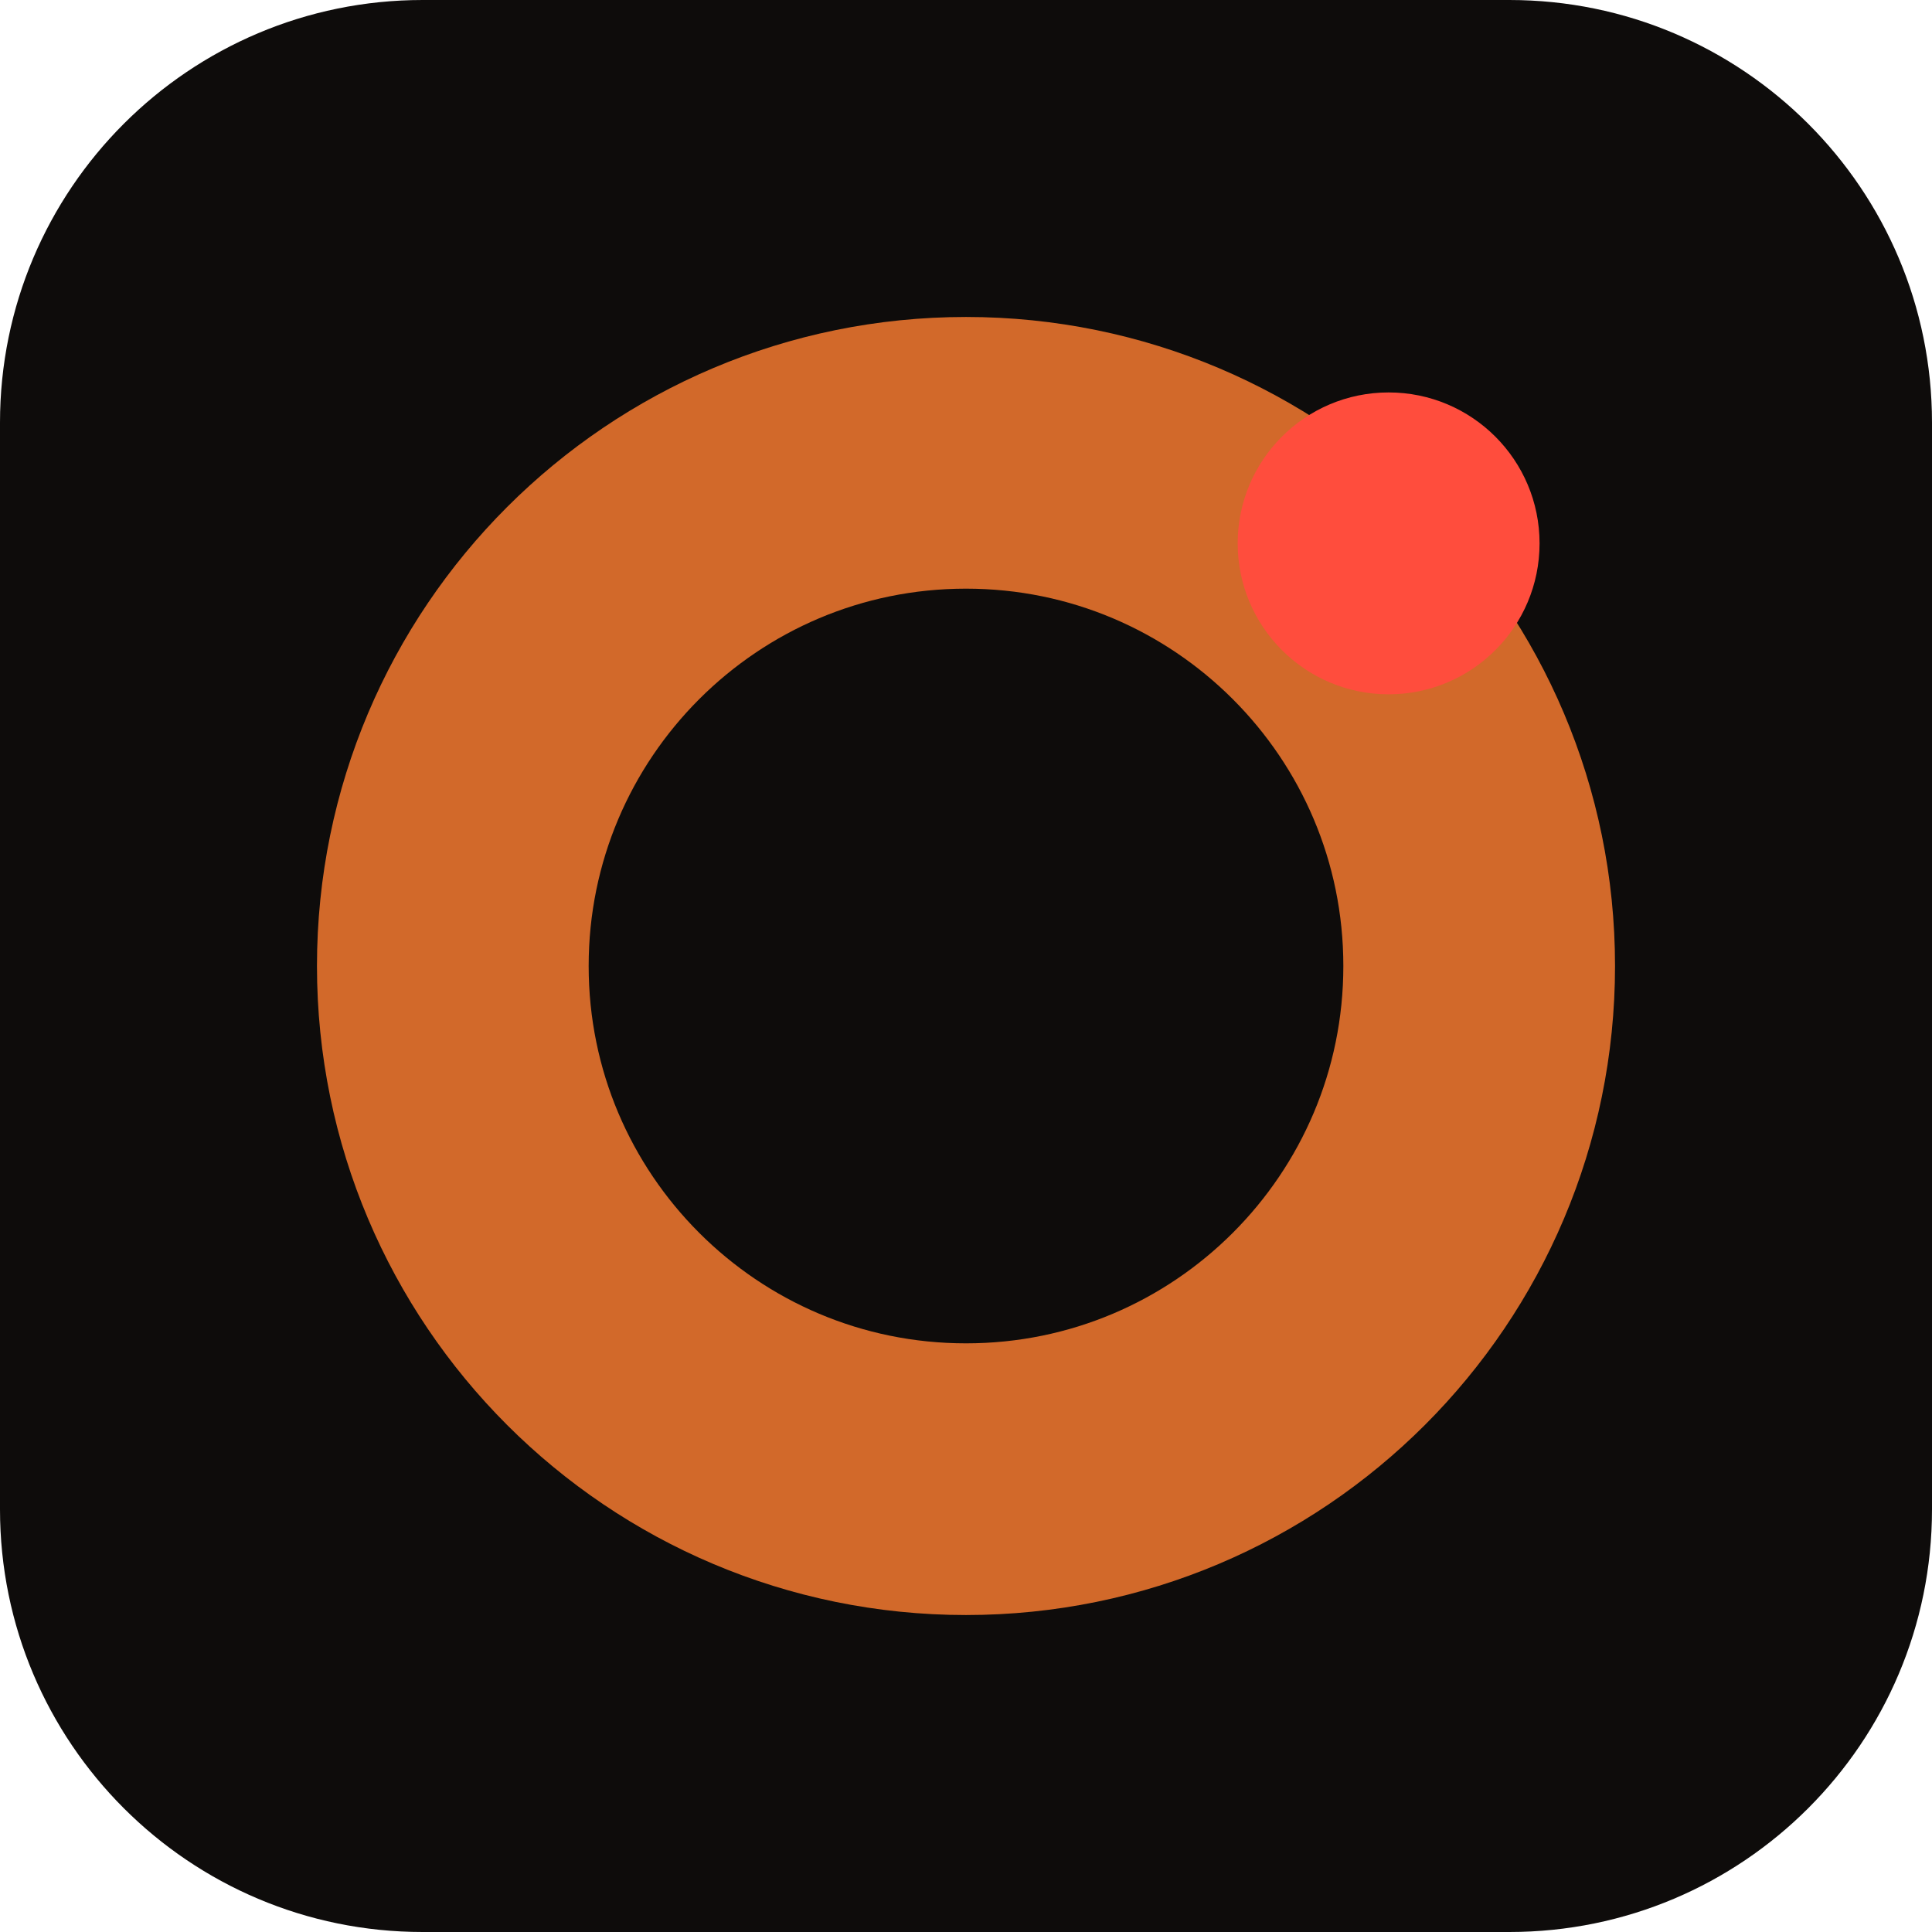
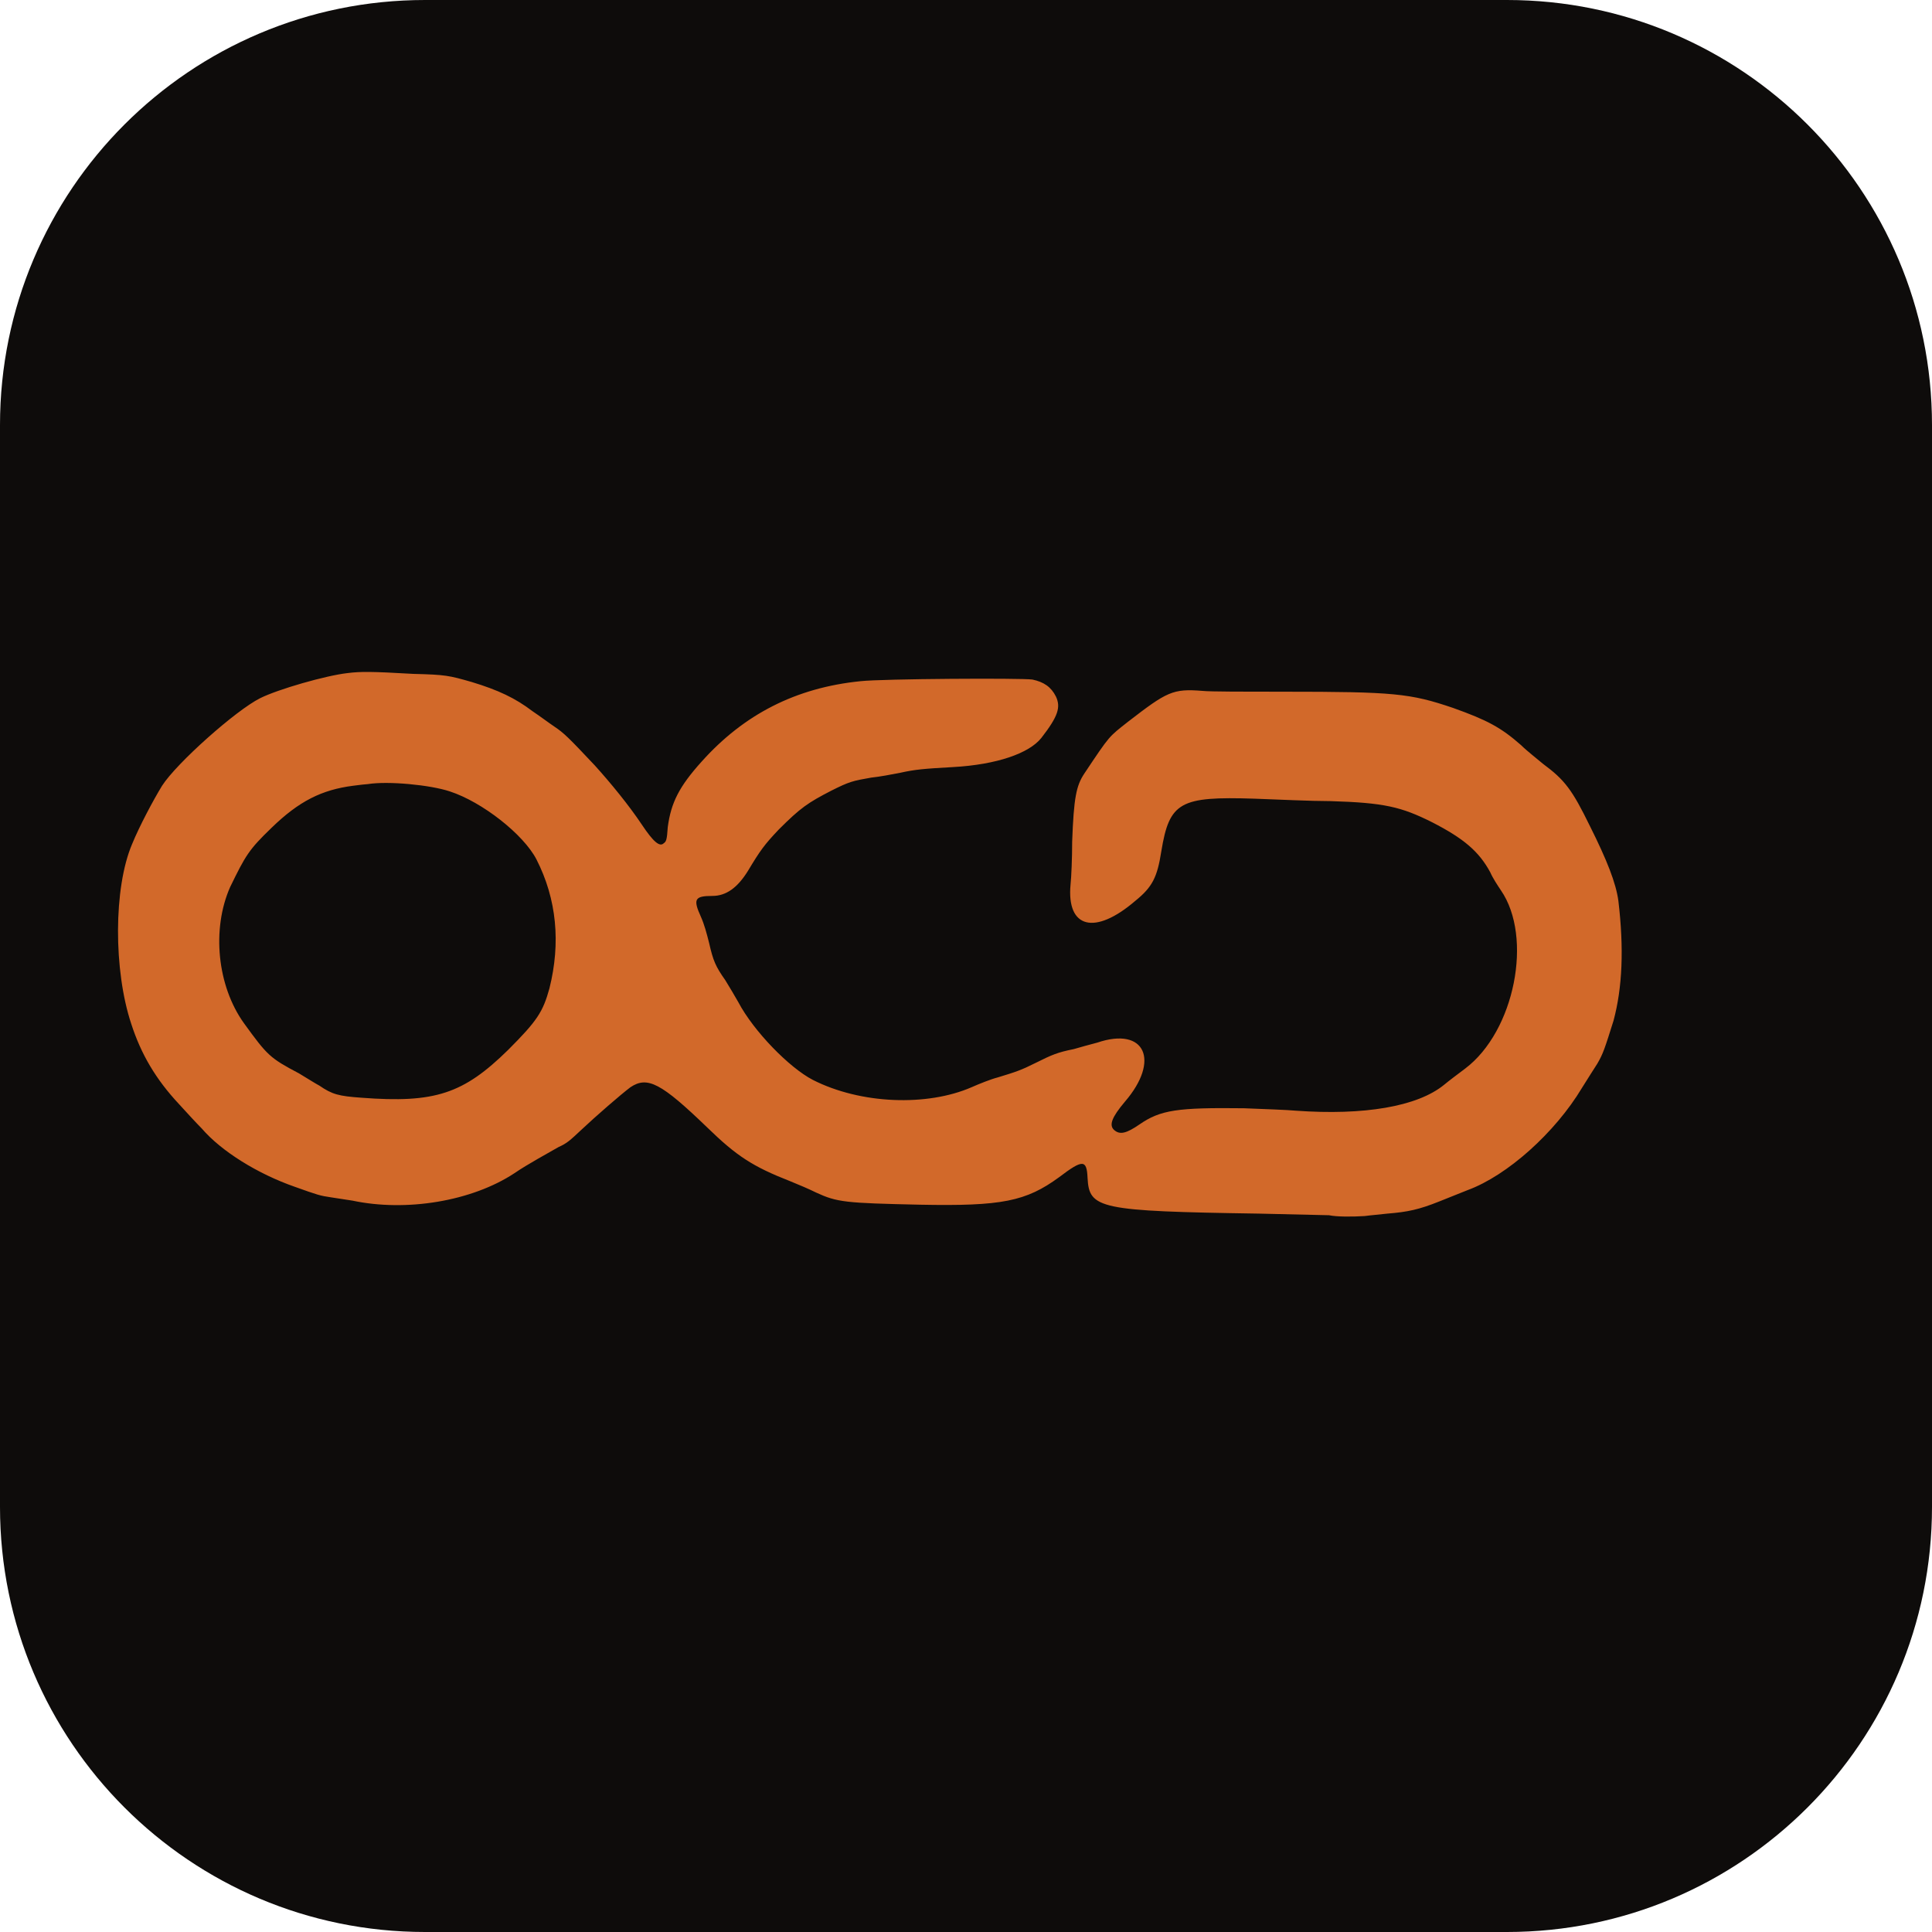
- <svg xmlns="http://www.w3.org/2000/svg" viewBox="0 0 64 64">
-   <rect width="64" height="64" rx="14" fill="#0e0c0b" />
-   <circle cx="32" cy="32" r="17" fill="none" stroke="#d2692a" stroke-width="9" />
-   <circle cx="46" cy="18" r="5" fill="#ff4d3d" />
+ <svg xmlns="http://www.w3.org/2000/svg" viewBox="-1.7 -70.754 238.4 238.4">
+   <rect x="-1.7" y="-70.754" width="238.4" height="238.4" rx="52.448" fill="#0e0c0b" />
+   <path fill="#d2692a" fill-rule="evenodd" d="M 41.2 12.3 C 38.5 12.6, 32.6 14.3, 30.4 15.4 C 27.4 16.9, 20.1 23.4, 18.3 26.2 C 17.2 28, 15.5 31.2, 14.6 33.4 C 12.3 38.8, 12.3 49, 14.5 55.6 C 15.7 59.3, 17.5 62.4, 20.4 65.5 C 21.4 66.6, 22.6 67.9, 23.2 68.5 C 25.6 71.3, 30.1 74.1, 34.7 75.7 C 37.5 76.7, 37.8 76.8, 39.2 77 C 39.9 77.1, 41.1 77.3, 41.8 77.4 C 48.4 78.8, 56.5 77.5, 61.8 74 C 63.4 72.9, 66 71.5, 67.2 70.8 C 68.3 70.3, 68.6 70, 70.1 68.6 C 71.8 67, 74.9 64.3, 76.1 63.4 C 78.2 62, 79.9 62.9, 85.6 68.4 C 89.2 71.9, 91.2 73.2, 95.8 75 C 96.8 75.4, 98.2 76, 99 76.4 C 101.6 77.6, 102.6 77.7, 111.8 77.9 C 121.9 78.1, 124.9 77.5, 129 74.5 C 131.9 72.3, 132.4 72.3, 132.5 74.6 C 132.7 78.4, 133.9 78.7, 153.6 79 C 158 79.1, 161.9 79.2, 162.3 79.2 C 163.2 79.4, 165.2 79.4, 166.7 79.3 C 167.4 79.2, 168.7 79.1, 169.5 79 C 172 78.8, 173.4 78.5, 175.9 77.5 C 177.1 77, 178.7 76.4, 179.4 76.1 C 184.3 74.3, 190.2 69, 193.5 63.5 C 194.2 62.4, 195 61.1, 195.4 60.5 C 196.1 59.3, 196.3 58.7, 197.4 55.2 C 198.5 51.1, 198.7 46.3, 198 40.4 C 197.7 38.2, 196.6 35.4, 194.5 31.2 C 192.3 26.7, 191.4 25.5, 188.7 23.5 C 188 22.9, 186.7 21.9, 186 21.2 C 183.5 19, 181.8 18.1, 177.6 16.6 C 172.3 14.8, 170.3 14.6, 156.7 14.6 C 152.1 14.6, 147.6 14.6, 146.7 14.5 C 143 14.2, 142.3 14.6, 137.5 18.3 C 135.1 20.2, 135.3 19.9, 132.1 24.7 C 131.1 26.2, 130.8 27.7, 130.6 33.1 C 130.6 35.1, 130.5 37.5, 130.4 38.4 C 129.9 43.8, 133.4 44.7, 138.4 40.4 C 140.5 38.7, 141.1 37.5, 141.6 34.3 C 142.6 28.2, 143.9 27.5, 153.1 27.8 C 155.9 27.9, 160.1 28.1, 162.5 28.1 C 169.1 28.3, 171.2 28.8, 175 30.7 C 178.9 32.7, 180.8 34.3, 182.2 36.9 C 182.5 37.6, 183.1 38.5, 183.5 39.1 C 187.5 44.9, 185.2 56.5, 179.1 61.1 C 178.3 61.7, 177.1 62.6, 176.5 63.1 C 173.2 65.8, 166.6 66.9, 158.2 66.3 C 157.2 66.2, 154.3 66.1, 151.8 66 C 143.6 65.9, 141.5 66.2, 138.9 68 C 137.3 69.1, 136.5 69.3, 135.8 68.7 C 135.1 68.1, 135.5 67.1, 137.1 65.2 C 141.5 60.1, 139.6 55.9, 133.7 57.9 C 132.9 58.1, 131.5 58.5, 130.8 58.7 C 128.8 59.1, 128.1 59.4, 126.1 60.4 C 124.3 61.3, 123.7 61.5, 121.4 62.2 C 120.6 62.4, 119.1 63, 118.2 63.4 C 112.7 65.8, 104.5 65.5, 98.6 62.5 C 95.7 61, 91.3 56.5, 89.4 52.9 C 89 52.2, 88.3 51, 87.8 50.2 C 86.6 48.5, 86.3 47.8, 85.8 45.6 C 85.5 44.4, 85.2 43.3, 84.8 42.4 C 83.8 40.2, 84 39.8, 86.2 39.8 C 87.9 39.8, 89.3 38.8, 90.6 36.7 C 92.1 34.2, 92.6 33.5, 94.4 31.6 C 97.1 28.9, 98 28.3, 100.9 26.8 C 103.1 25.7, 103.5 25.6, 105.8 25.2 C 106.8 25.1, 108.4 24.8, 109.4 24.6 C 111.2 24.2, 112.3 24.1, 115.9 23.9 C 121.3 23.6, 125.3 22.2, 126.8 20.3 C 128.9 17.6, 129.2 16.5, 128.6 15.2 C 128 14, 127.1 13.4, 125.7 13.1 C 124.3 12.9, 107.2 13, 104.5 13.3 C 96.5 14.1, 90.1 17.4, 84.9 23.2 C 82.1 26.3, 81.1 28.3, 80.7 31.3 C 80.6 32.9, 80.5 33.1, 80.2 33.3 C 79.7 33.8, 78.9 33.1, 77.5 31 C 75.9 28.6, 73.6 25.8, 71.7 23.7 C 68.5 20.3, 67.9 19.7, 66.7 18.9 C 66.1 18.5, 64.9 17.6, 64 17 C 61.9 15.4, 59.8 14.4, 56.5 13.4 C 53.7 12.6, 53.3 12.5, 49.3 12.4 C 44.1 12.1, 42.8 12.1, 41.2 12.3 M 43.7 26 C 43.5 26, 42.7 26.1, 41.9 26.2 C 38 26.7, 35.2 28.1, 31.8 31.4 C 29 34.1, 28.6 34.8, 26.7 38.7 C 24.4 43.9, 25.1 50.9, 28.4 55.5 C 31.3 59.5, 31.6 59.8, 35.2 61.7 C 36.2 62.3, 37.3 63, 37.7 63.2 C 39.3 64.3, 40.1 64.5, 42.9 64.7 C 52 65.4, 55.5 64.2, 61 58.8 C 64.6 55.2, 65.3 54.1, 66.1 51.2 C 67.5 45.6, 67 40.2, 64.5 35.3 C 62.9 32.2, 57.8 28.2, 53.8 26.9 C 51.4 26.1, 46.2 25.6, 43.7 26" />
</svg>
